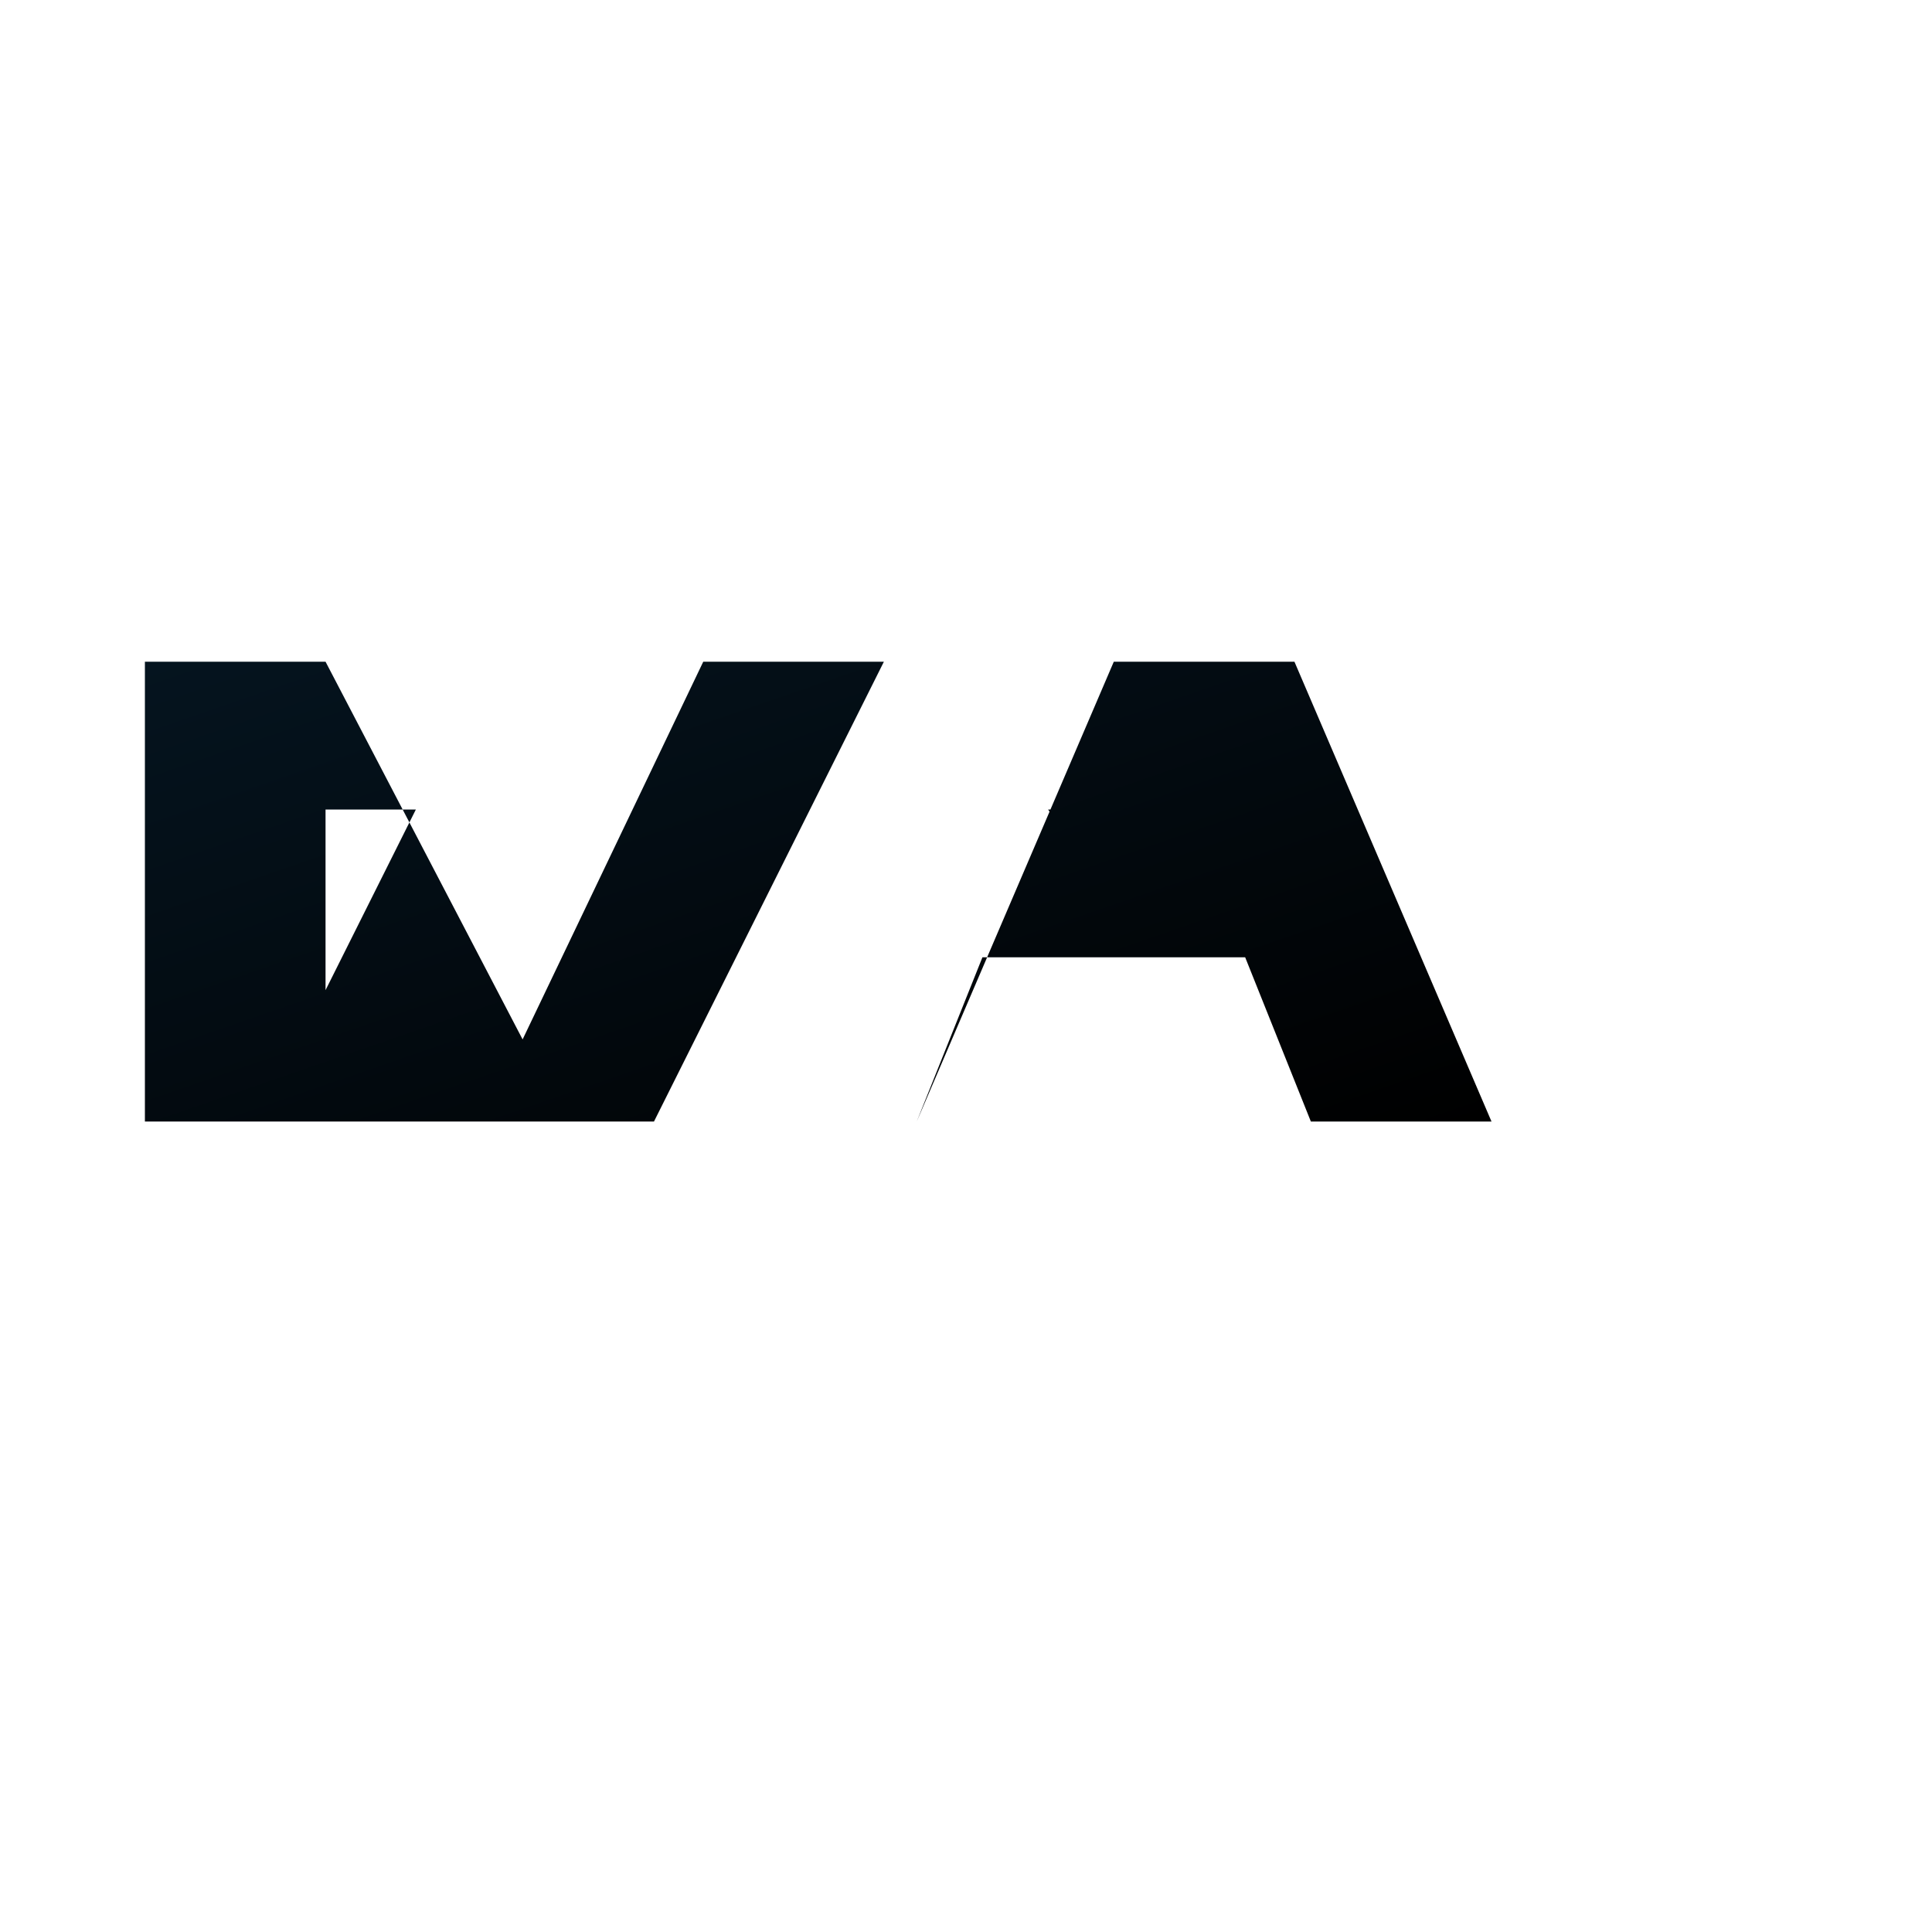
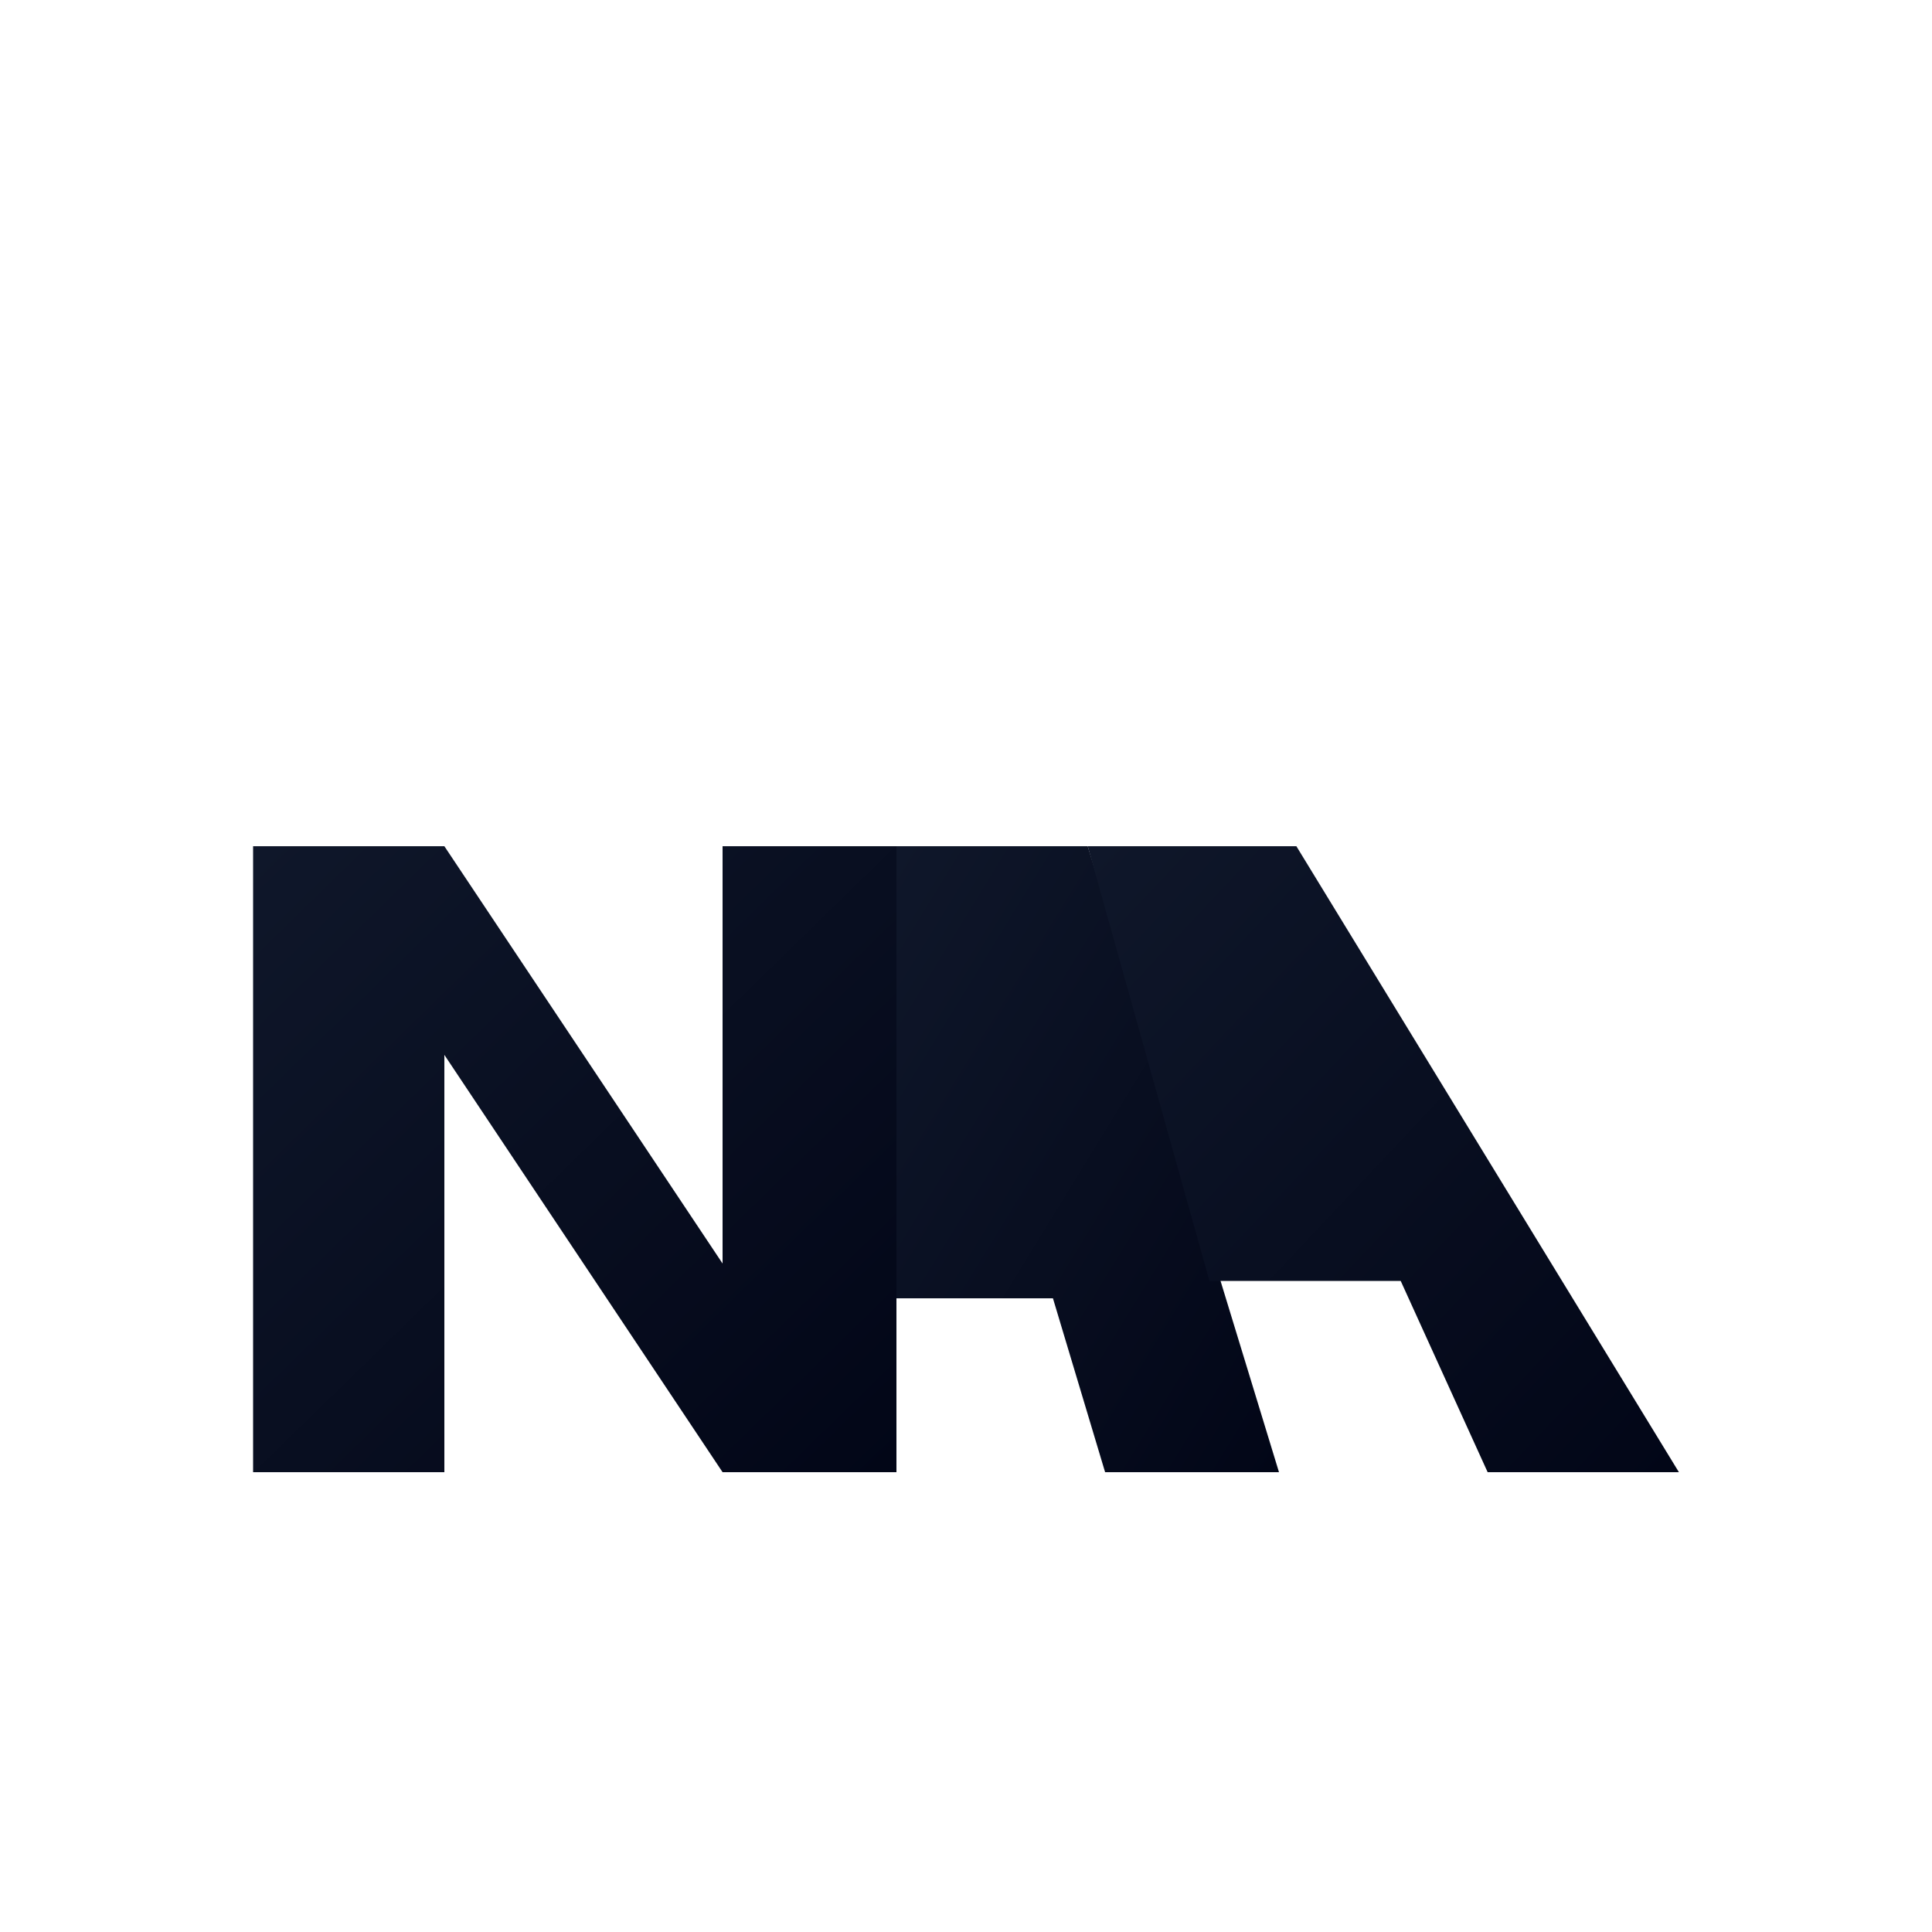
<svg xmlns="http://www.w3.org/2000/svg" viewBox="0 0 200 200" width="200" height="200">
  <defs>
-     <linearGradient id="kiaDark" x1="0%" y1="0%" x2="100%" y2="100%">
-       <stop offset="0%" stop-color="#05141F" />
-       <stop offset="100%" stop-color="#000000" />
+     <linearGradient id="kiaDarkGrad" x1="0%" y1="0%" x2="100%" y2="100%">
+       <stop offset="0%" stop-color="#0F172A" />
+       <stop offset="100%" stop-color="#020617" />
    </linearGradient>
  </defs>
-   <g transform="translate(15, 60) scale(0.85)">
-     <path d="M 0 10 L 22 10 L 46 56 L 68 10 L 90 10 L 62 66 L 94 66 L 118 10 L 140 10 L 164 66 L 142 66 L 134 46 L 102 46 L 94 66 L 0 66 Z M 110 28 L 126 28 L 118 40 Z M 22 28 L 22 50 L 33 28 Z" fill="url(#kiaDark)" />
+   <g transform="translate(10, 30) scale(0.9)">
+     <path d="M 18 136 L 18 64 L 40 64 L 72 112 L 72 64 L 92 64 L 92 136 L 72 136 L 40 88 L 40 136 Z" fill="url(#kiaDarkGrad)" />
+     <path d="M 92 64 L 114 64 L 136 136 L 116 136 L 110 116 L 92 116 Z" fill="url(#kiaDarkGrad)" />
+     <path d="M 114 64 L 138 64 L 182 136 L 160 136 L 150 114 L 128 114 Z" fill="url(#kiaDarkGrad)" />
  </g>
</svg>
